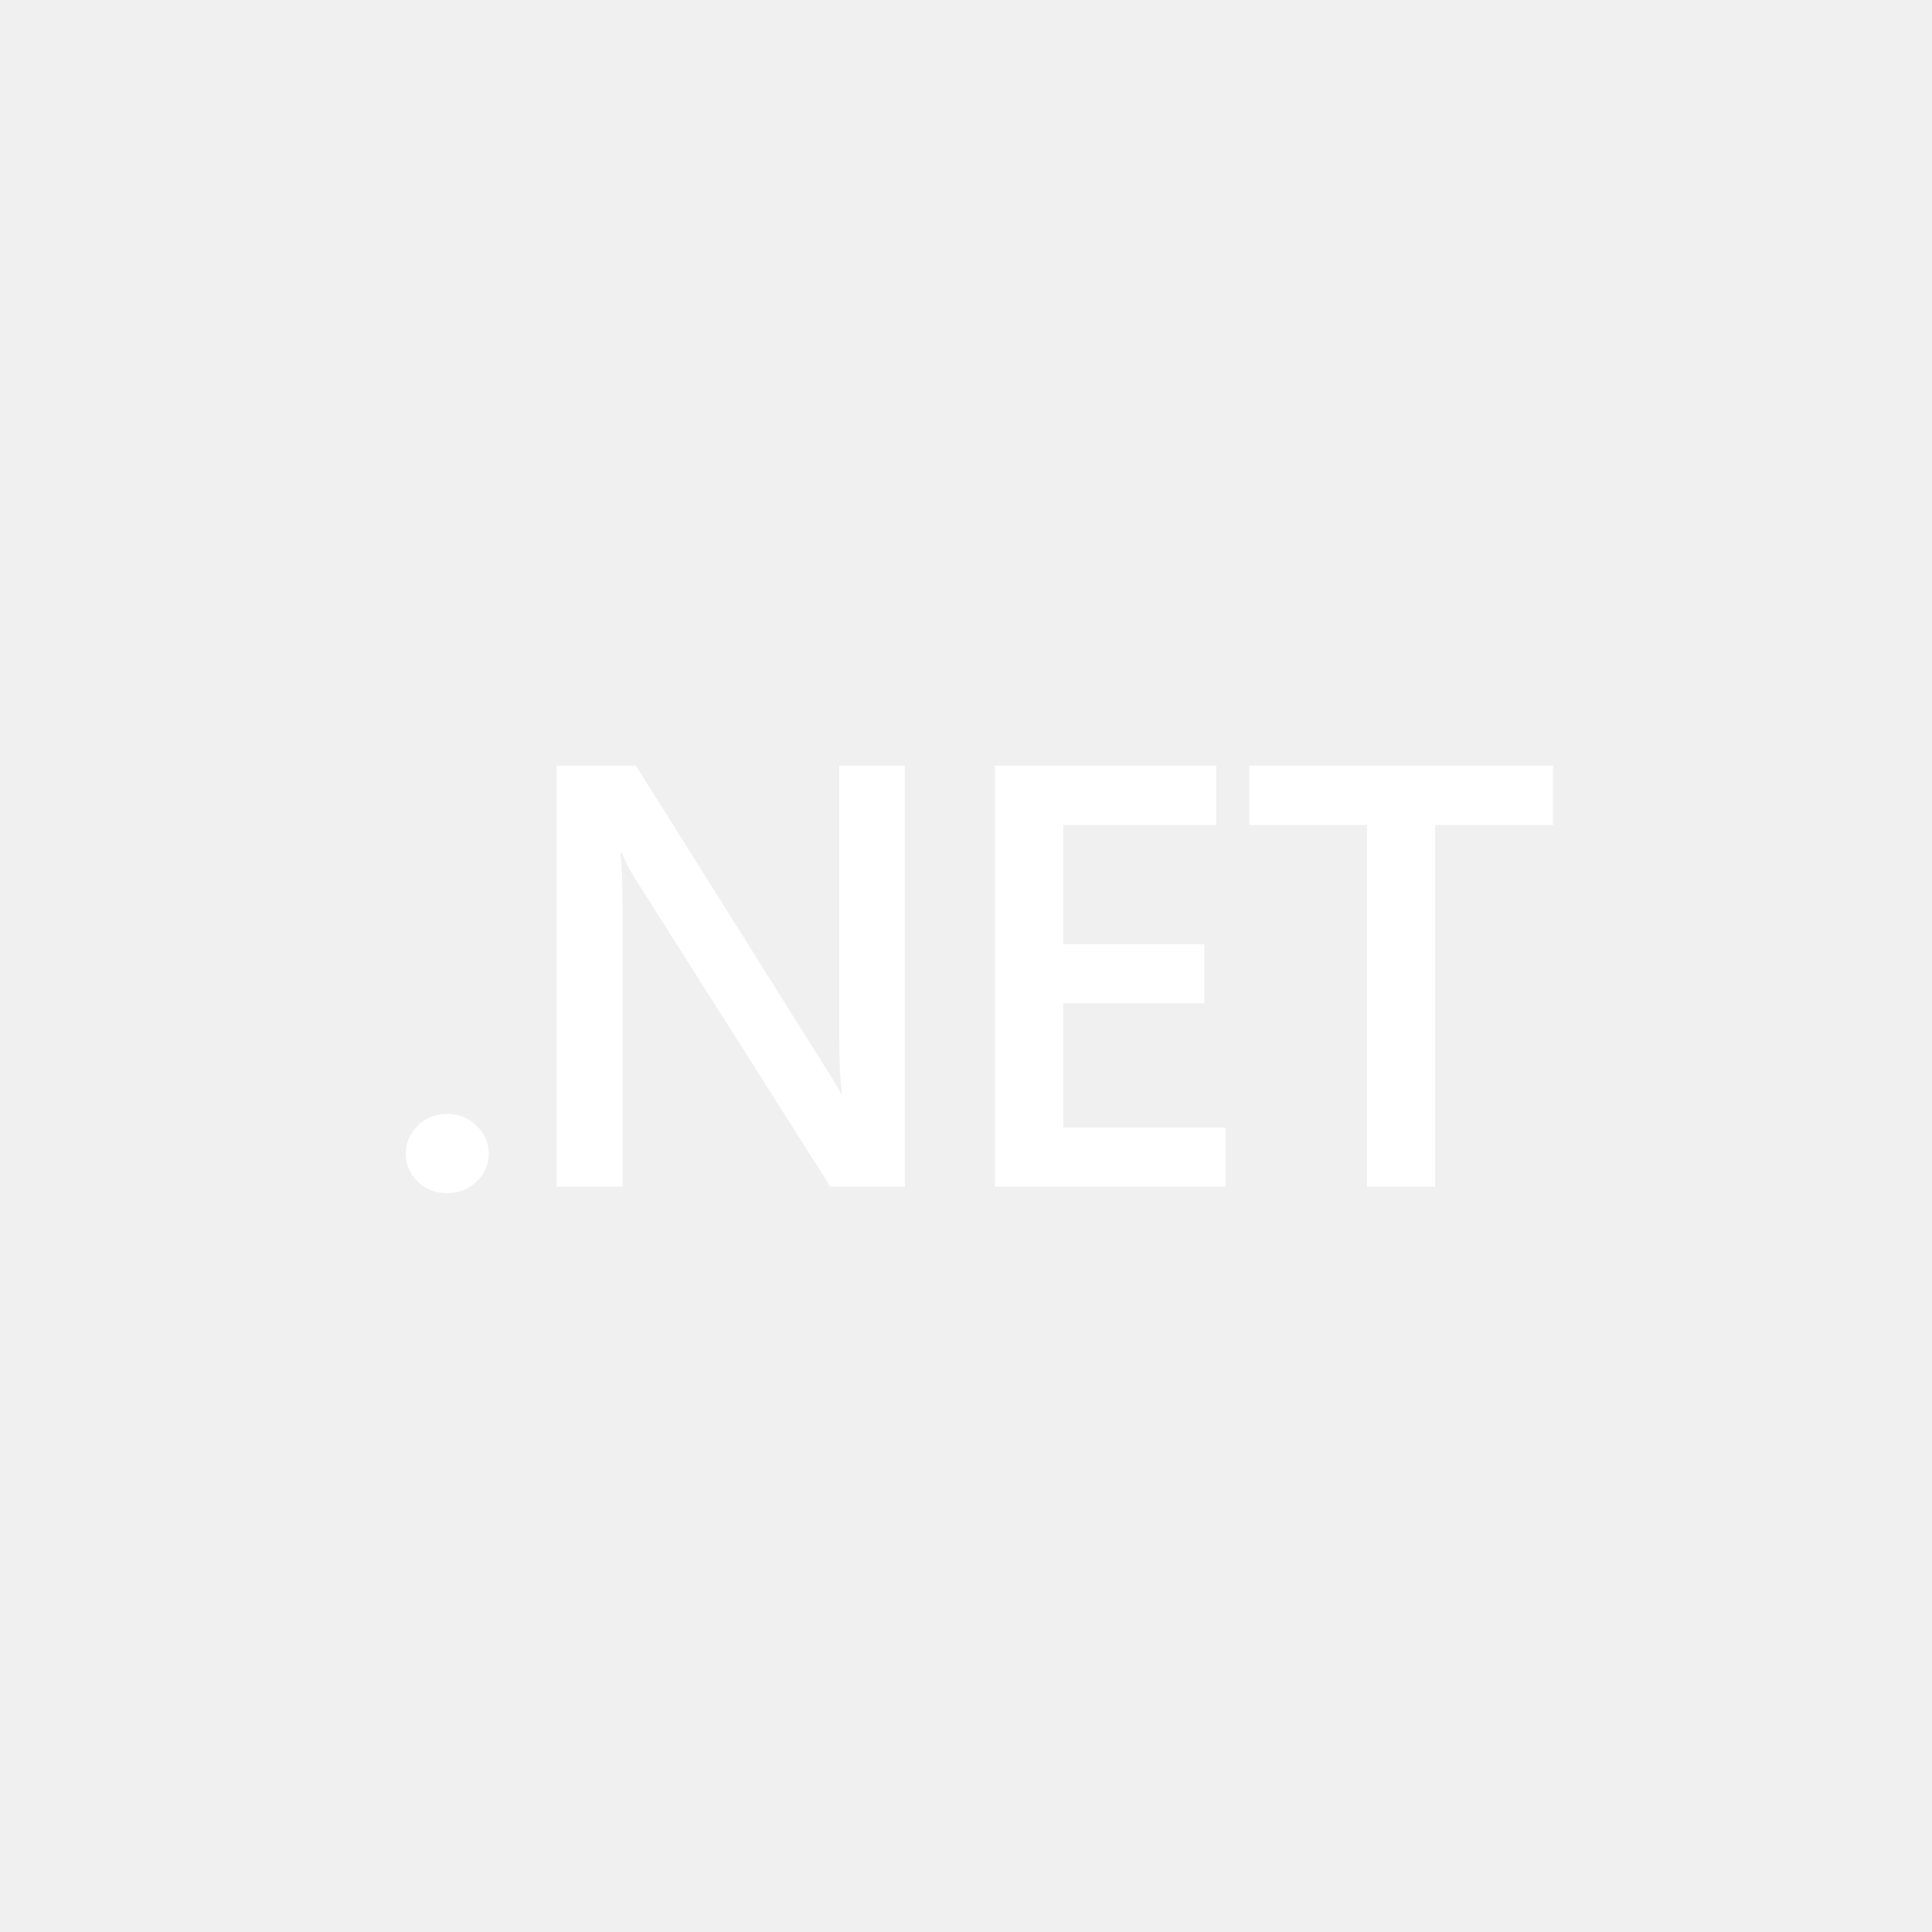
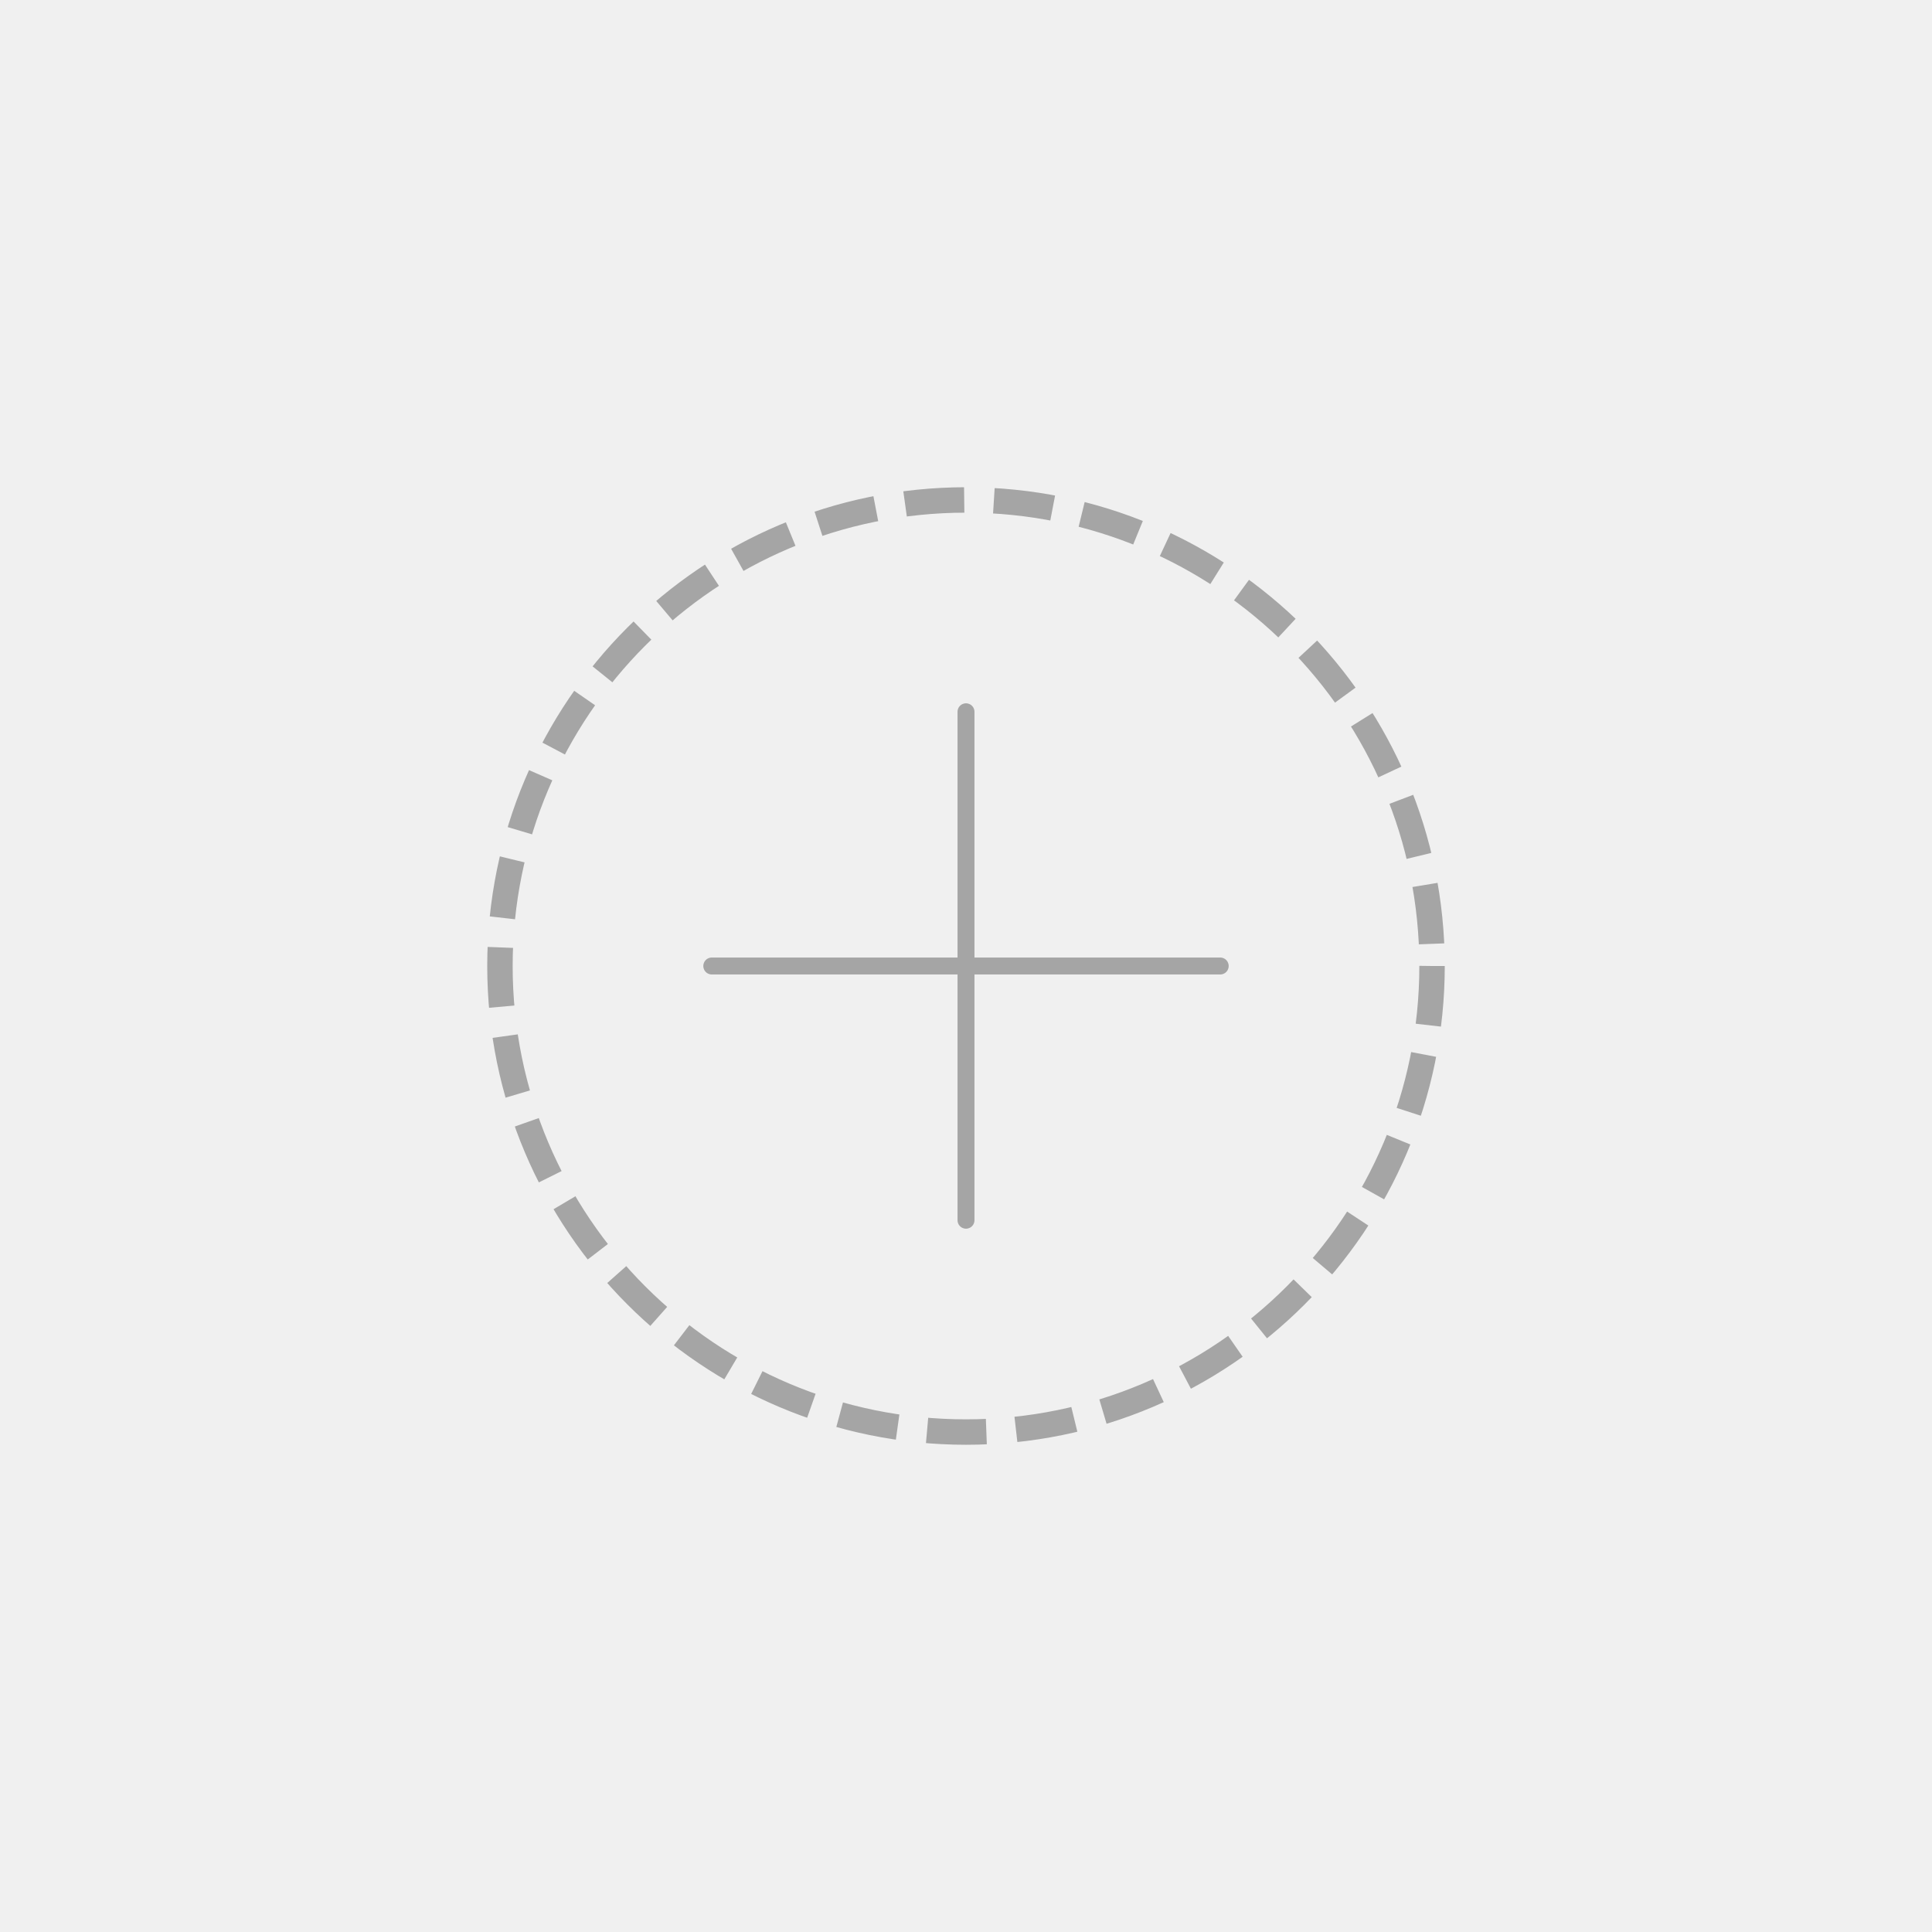
- <svg xmlns="http://www.w3.org/2000/svg" width="456" height="456" viewBox="0 0 456 456" version="1.1" xml:space="preserve" style="fill-rule:evenodd;clip-rule:evenodd;stroke-linejoin:round;stroke-miterlimit:2;">
-   <path d="m 105.5,281.609 c -2.703,0 -5.001,-0.9 -6.893,-2.702 -1.892,-1.848 -2.838,-4.042 -2.838,-6.582 0,-2.587 0.946,-4.804 2.838,-6.652 1.892,-1.848 4.19,-2.772 6.893,-2.772 2.748,0 5.068,0.924 6.96,2.772 1.937,1.848 2.906,4.064 2.906,6.652 0,2.54 -0.968,4.734 -2.906,6.582 -1.892,1.802 -4.212,2.702 -6.96,2.702 z" style="fill:#ffffff;fill-rule:nonzero;stroke-width:0.838" />
-   <path d="M 213.561,280.084 H 195.99 L 149.7,207.054 c -1.171,-1.848 -2.14,-3.765 -2.906,-5.751 h -0.406 c 0.361,2.125 0.541,6.675 0.541,13.65 v 65.132 h -15.543 v -99.36 h 18.719 l 44.737,71.298 c 1.892,2.957 3.109,4.989 3.649,6.098 h 0.27 c -0.45,-2.632 -0.676,-7.09 -0.676,-13.373 v -64.023 h 15.476 z" style="fill:#ffffff;fill-rule:nonzero;stroke-width:0.838" />
-   <path d="m 289.251,280.084 h -54.401 v -99.36 h 52.238 v 13.997 h -36.154 v 28.131 h 33.316 v 13.927 h -33.316 v 29.378 h 38.316 z" style="fill:#ffffff;fill-rule:nonzero;stroke-width:0.838" />
-   <path d="M 366.565,194.721 H 338.722 v 85.363 h -16.084 v -85.363 h -27.775 v -13.997 h 71.701 z" style="fill:#ffffff;fill-rule:nonzero;stroke-width:0.838" />
+ <svg xmlns="http://www.w3.org/2000/svg" width="456" height="456" viewBox="0 0 456 456">
+   <g opacity="0.35">
+     <circle cx="228" cy="228" r="110" fill="none" stroke="#1A1A1A" stroke-width="6" stroke-dasharray="14,7" />
+     <line x1="228" y1="168" x2="228" y2="288" stroke="#1A1A1A" stroke-width="4" stroke-linecap="round" />
+     <line x1="168" y1="228" x2="288" y2="228" stroke="#1A1A1A" stroke-width="4" stroke-linecap="round" />
+   </g>
</svg>
